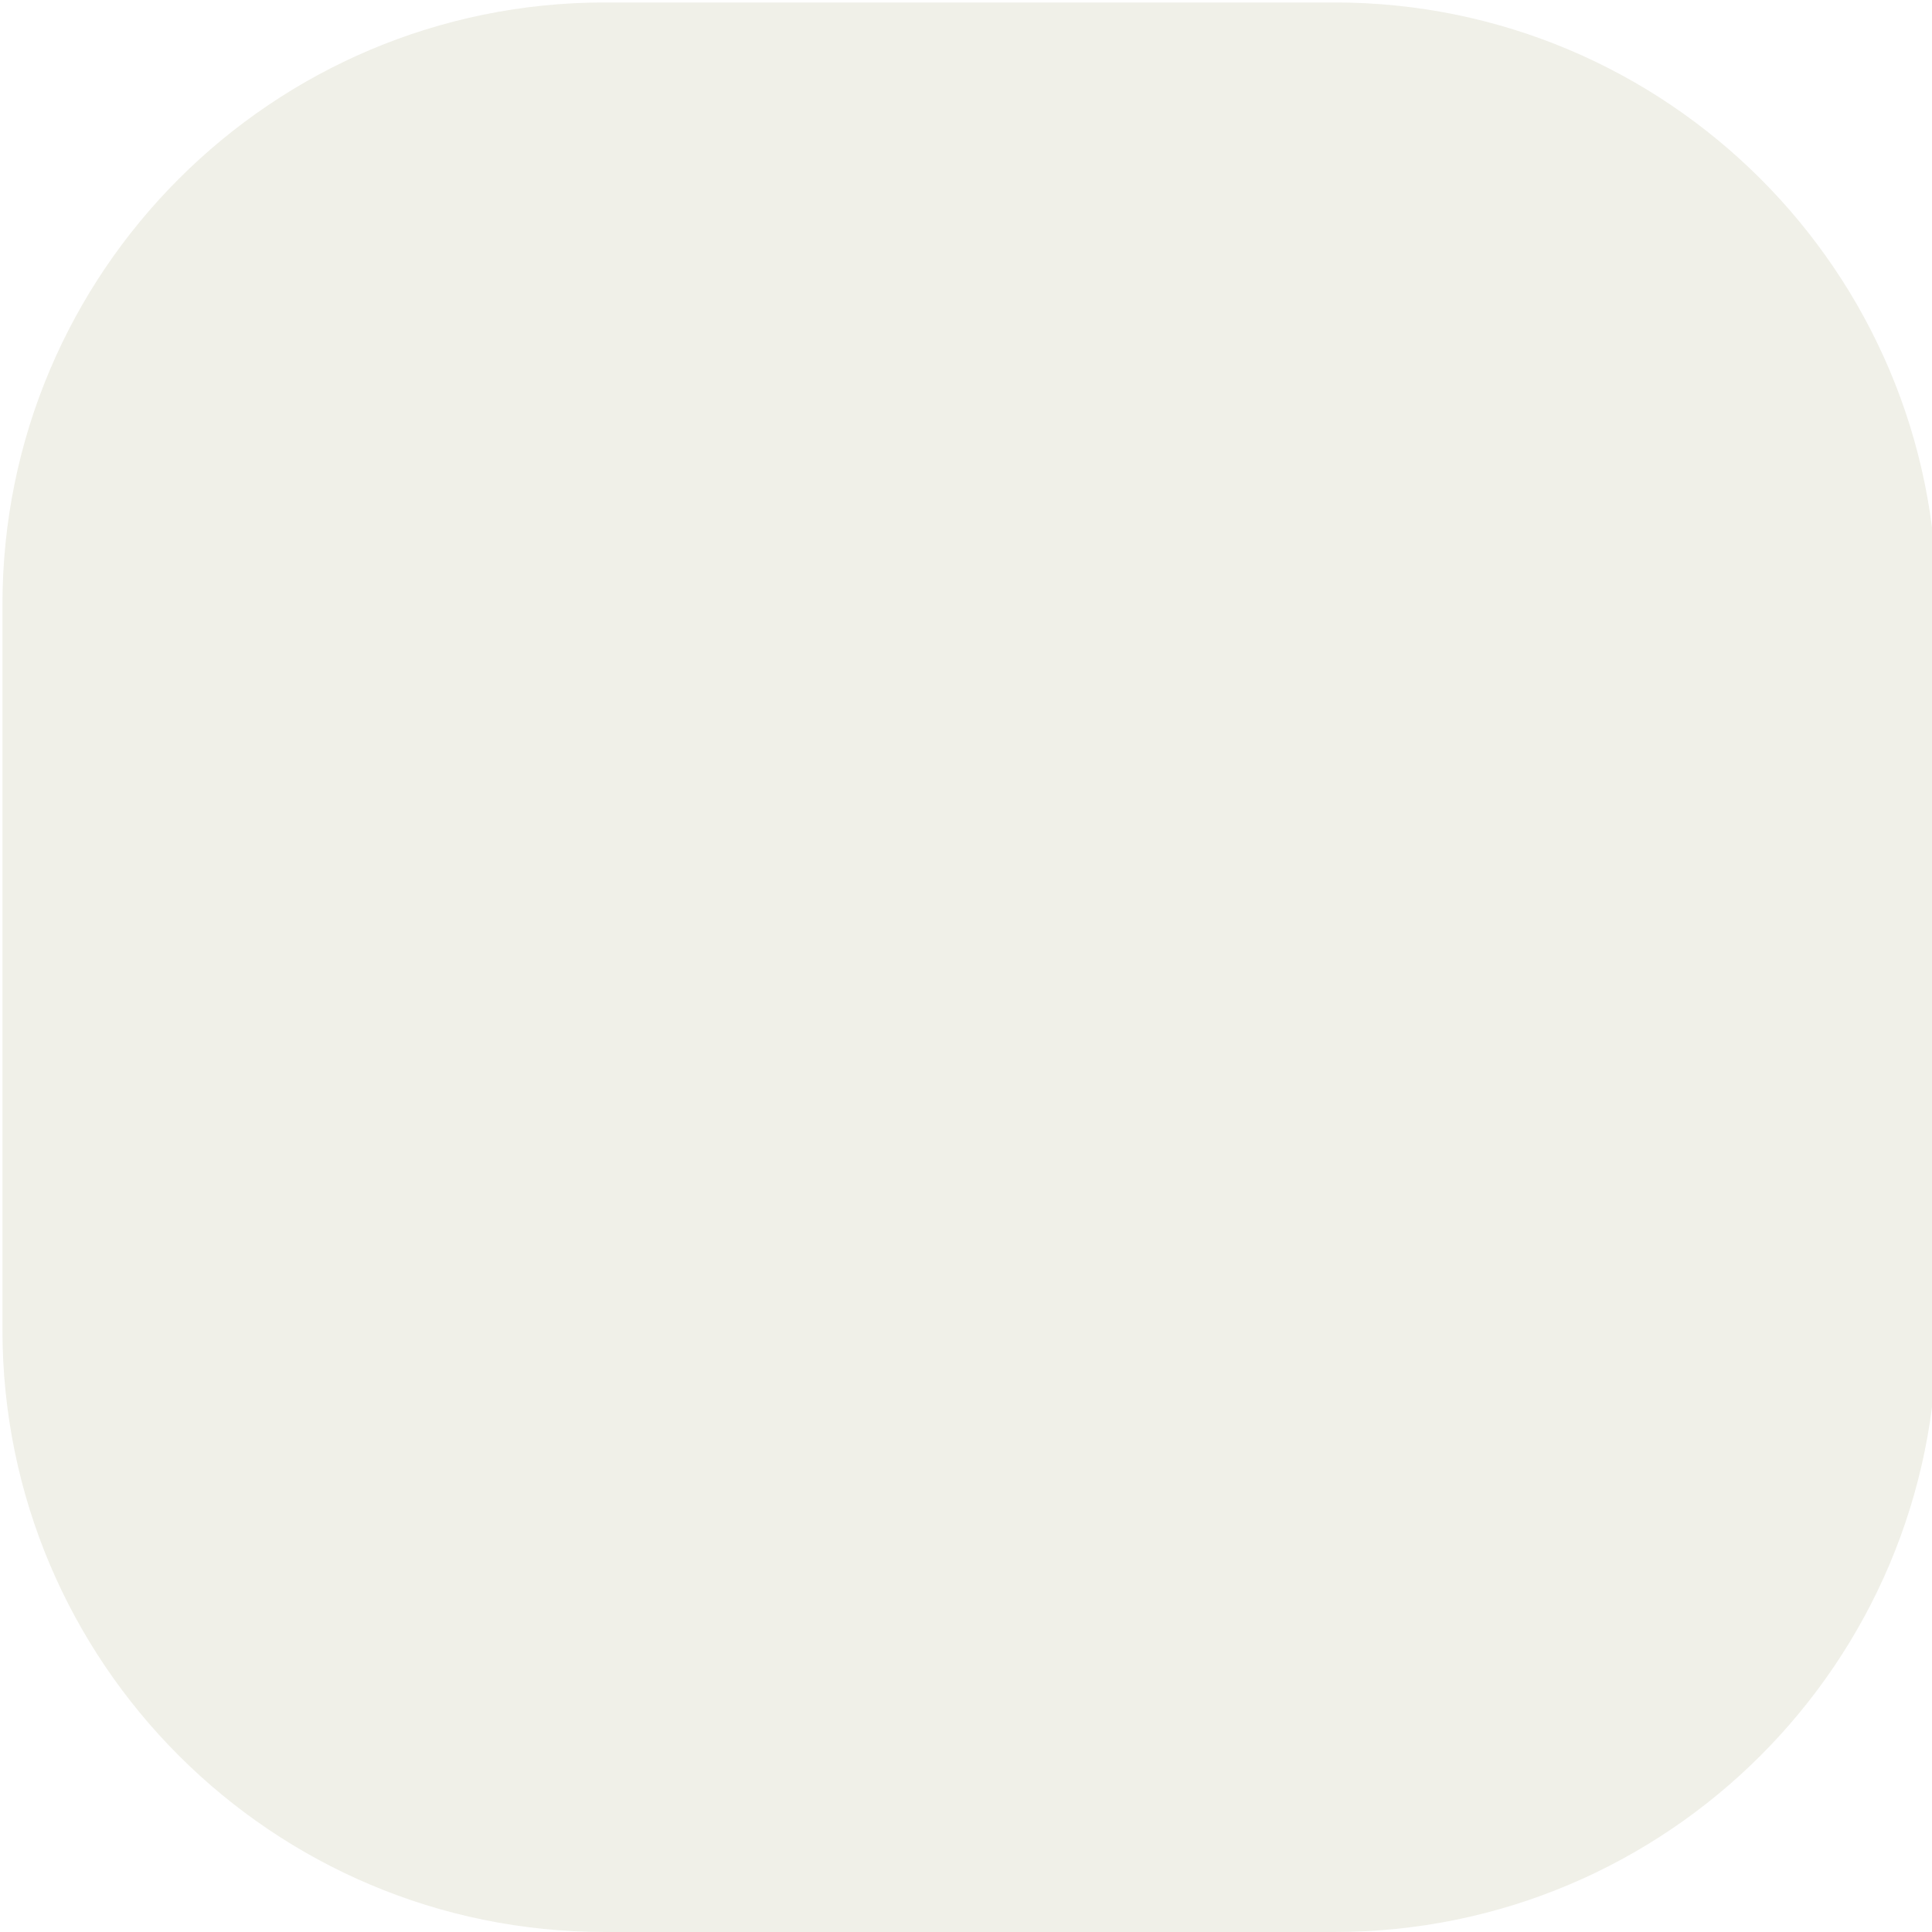
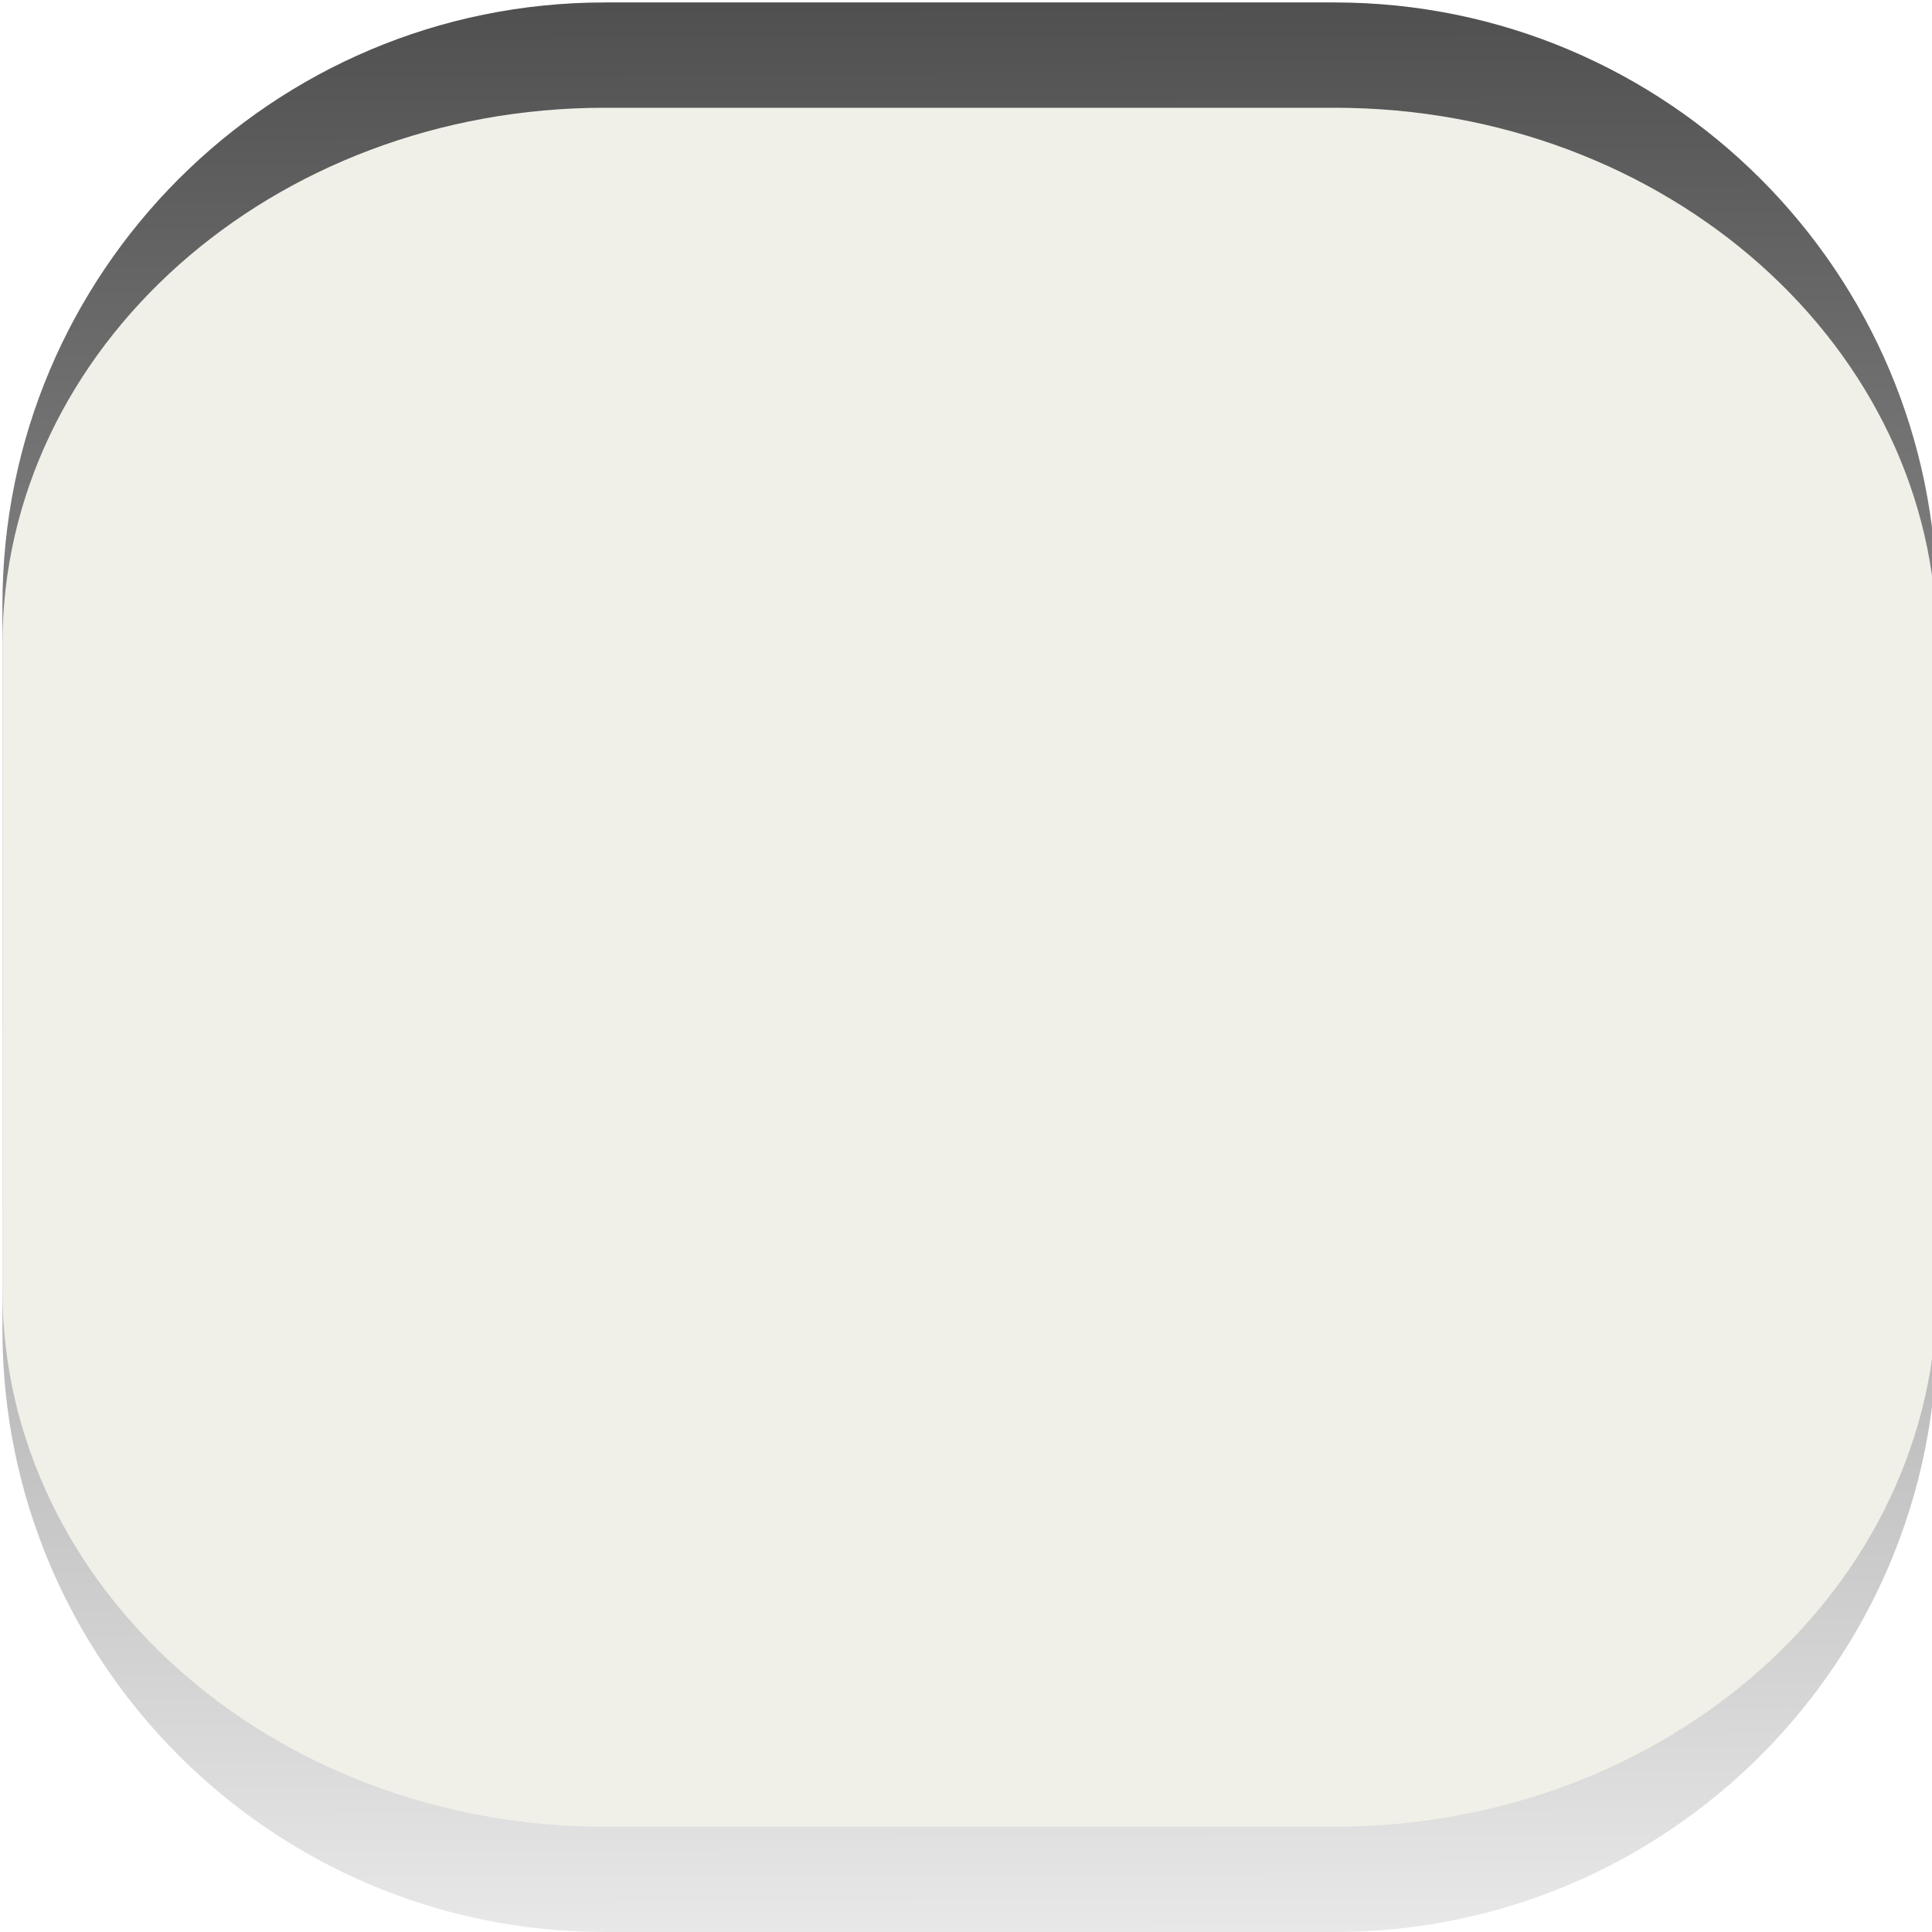
<svg xmlns="http://www.w3.org/2000/svg" xmlns:xlink="http://www.w3.org/1999/xlink" width="67" height="67" id="svg13594" version="1.1">
  <defs id="defs13596">
    <linearGradient id="linearGradient14267">
      <stop style="stop-color:#858789;stop-opacity:1;" offset="0" id="stop14269" />
      <stop style="stop-color:#858789;stop-opacity:0;" offset="1" id="stop14271" />
    </linearGradient>
    <linearGradient id="linearGradient14257">
      <stop style="stop-color:#cecece;stop-opacity:1;" offset="0" id="stop14259" />
      <stop style="stop-color:#e8e8e8;stop-opacity:1;" offset="1" id="stop14261" />
    </linearGradient>
    <linearGradient id="linearGradient14125">
-       <stop style="stop-color:#141414;stop-opacity:0.808;" offset="0" id="stop14127" />
-       <stop style="stop-color:#505050;stop-opacity:0.208;" offset="1" id="stop14129" />
+       <stop style="stop-color:#505050;stop-opacity:1;" offset="0" id="stop14127" />
+       <stop style="stop-color:#e8e8e8;stop-opacity:1;" offset="1" id="stop14129" />
    </linearGradient>
    <linearGradient xlink:href="#linearGradient14125" id="linearGradient14131" x1="18.578" y1="1018.235" x2="18.702" y2="1046.922" gradientUnits="userSpaceOnUse" />
    <linearGradient xlink:href="#linearGradient14125" id="linearGradient14228" x1="19.413" y1="1018.173" x2="19.66" y2="1047.849" gradientUnits="userSpaceOnUse" />
    <linearGradient xlink:href="#linearGradient14125" id="linearGradient14249" gradientUnits="userSpaceOnUse" x1="19.413" y1="1018.173" x2="19.66" y2="1047.849" />
    <linearGradient xlink:href="#linearGradient14125" id="linearGradient14251" gradientUnits="userSpaceOnUse" x1="19.413" y1="1018.173" x2="19.66" y2="1047.849" />
    <linearGradient xlink:href="#linearGradient14125" id="linearGradient14253" gradientUnits="userSpaceOnUse" x1="19.413" y1="1018.173" x2="19.66" y2="1047.849" />
    <radialGradient xlink:href="#linearGradient14267" id="radialGradient14273" cx="628.278" cy="364.412" fx="628.278" fy="364.412" r="428.146" gradientTransform="matrix(0.9999969,-0.00250312,0.00178412,0.7127565,-0.6481867,51.87602)" gradientUnits="userSpaceOnUse" />
    <linearGradient xlink:href="#linearGradient14125" id="linearGradient18312" x1="1046.594" y1="-32.058" x2="1046.594" y2="0.055" gradientUnits="userSpaceOnUse" gradientTransform="matrix(2.161477,0,0,0.7546293,-3301.08,24.1465)" />
+     <linearGradient xlink:href="#linearGradient14125" id="linearGradient22712" x1="33.712" y1="0.17" x2="33.882" y2="67" gradientUnits="userSpaceOnUse" />
+     <linearGradient xlink:href="#linearGradient14125" id="linearGradient22905" gradientUnits="userSpaceOnUse" x1="33.712" y1="0.17" x2="33.882" y2="67" gradientTransform="translate(0,985.3622)" />
  </defs>
  <g id="layer1" transform="translate(0,-985.3622)">
-     <rect style="color:#000000;fill:#f0f0e8;fill-opacity:1;fill-rule:nonzero;stroke:none;stroke-width:1;marker:none;visibility:visible;display:inline;overflow:visible;enable-background:accumulate" id="rect18964" width="67.085" height="66.915" x="0.085" y="0.085" transform="translate(0,985.3622)" ry="20.878" rx="20.89" />
+     <g id="g22907">
+       <rect rx="20.89" ry="20.878" y="985.447" x="0.085" height="66.915" width="67.085" id="rect18964" style="color:#000000;fill:url(#linearGradient22905);fill-opacity:1;fill-rule:nonzero;stroke:none;stroke-width:1;marker:none;visibility:visible;display:inline;overflow:visible;enable-background:accumulate" />
+       <rect style="color:#000000;fill:#f0f0e8;fill-opacity:1;fill-rule:nonzero;stroke:none;stroke-width:1;marker:none;visibility:visible;display:inline;overflow:visible;enable-background:accumulate" id="rect22196" width="67.085" height="59.612" x="0.085" y="989.099" ry="18.6" rx="20.89" />
+     </g>
  </g>
</svg>
